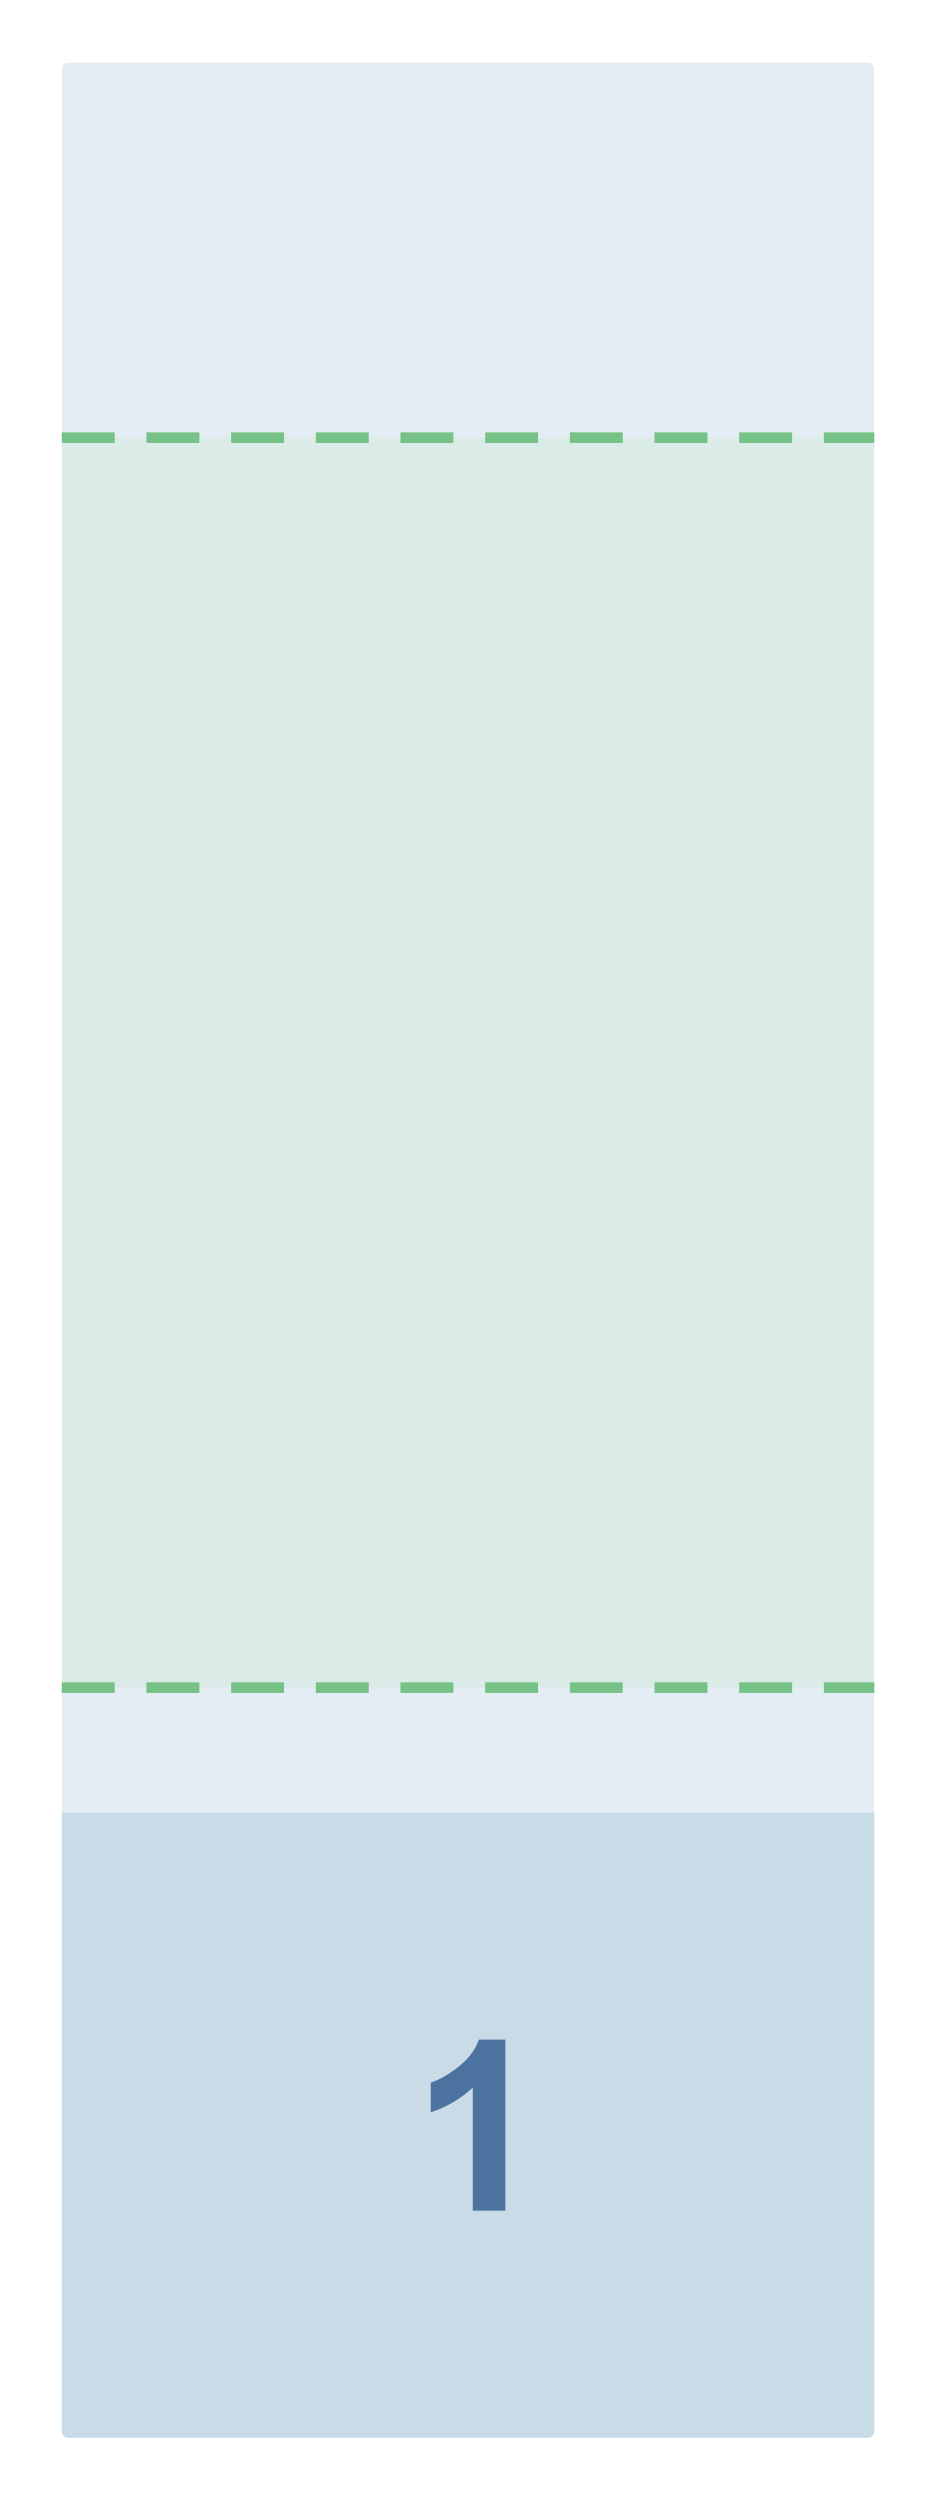
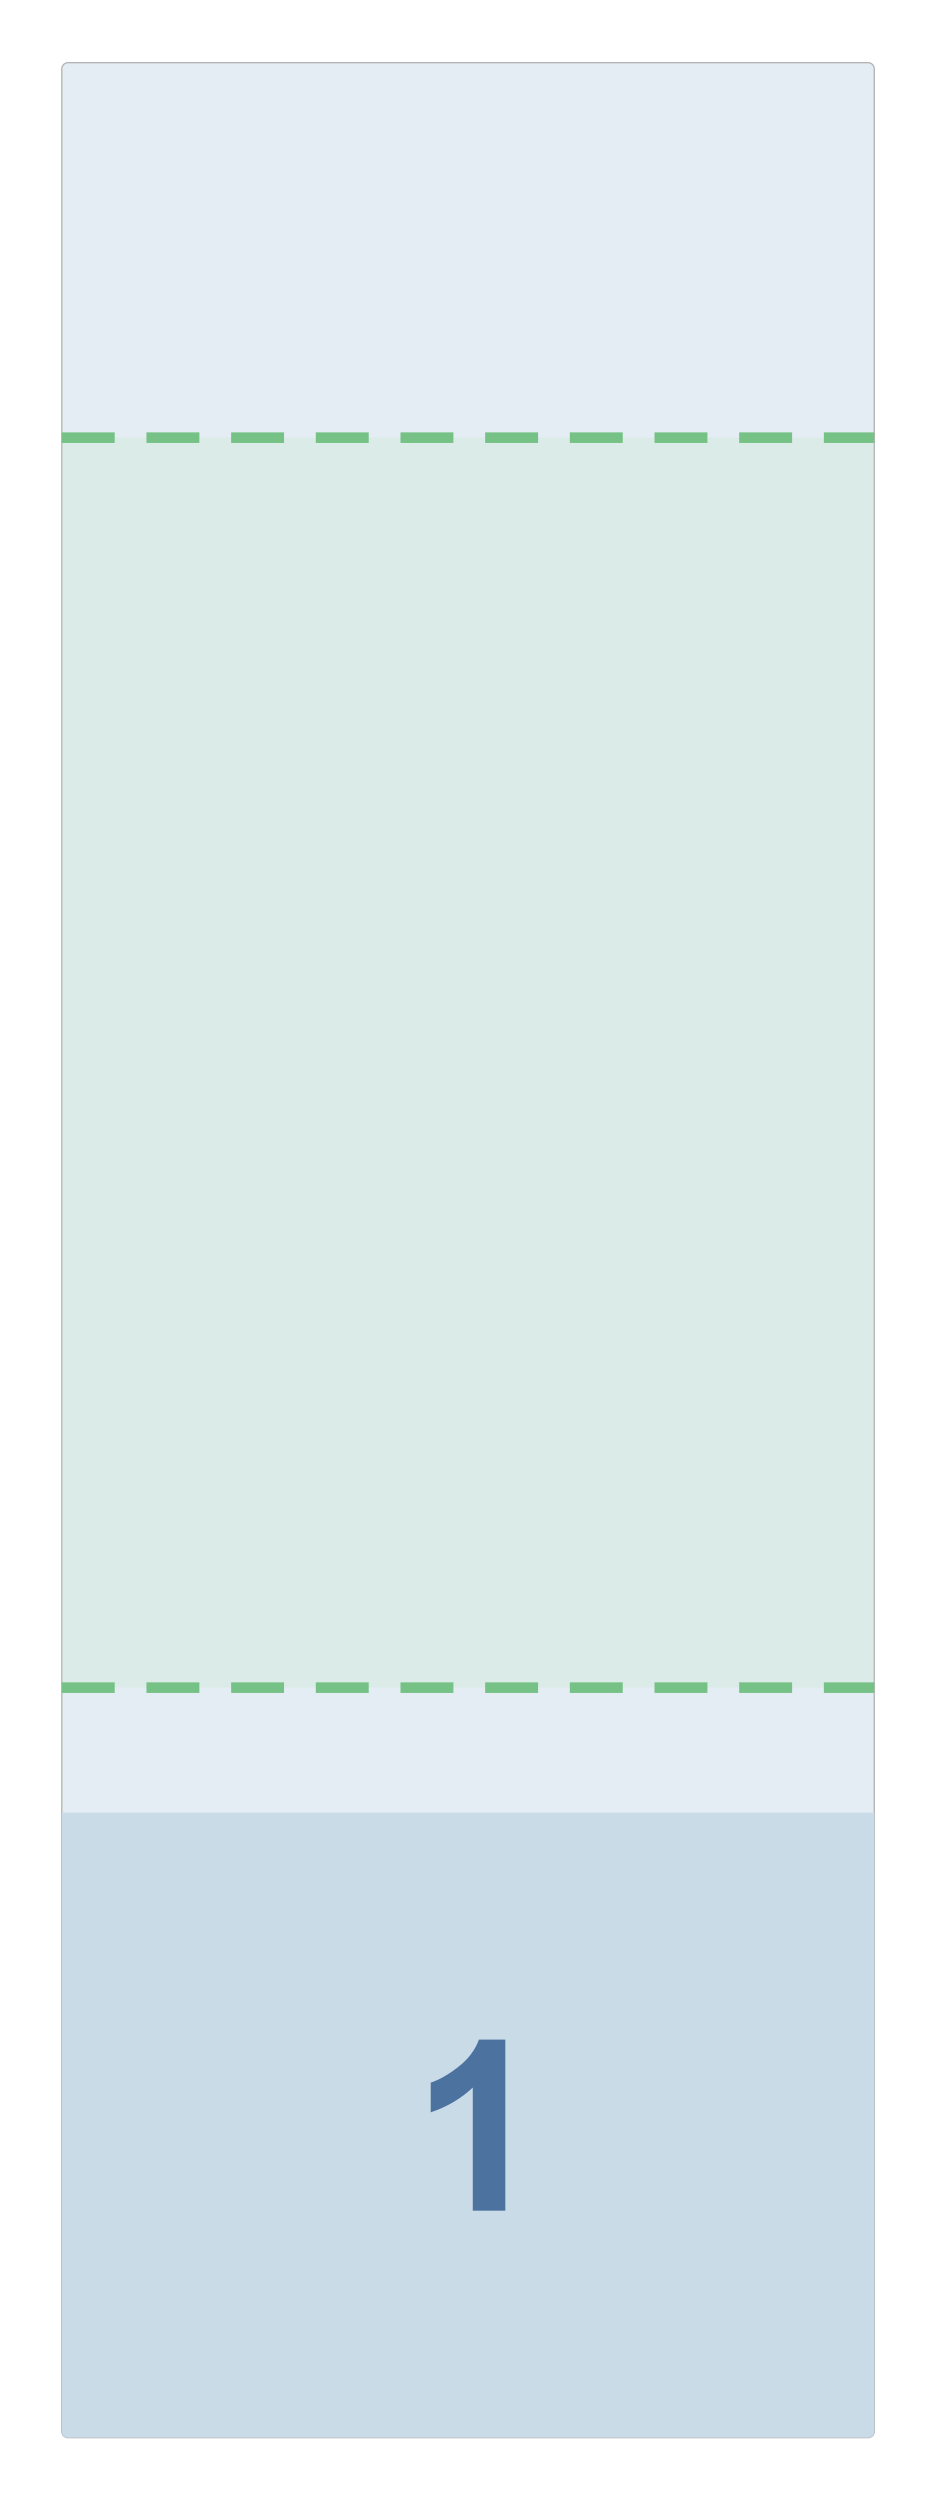
- <svg xmlns="http://www.w3.org/2000/svg" width="709" height="1890" viewBox="0 0 709 1890.67" shape-rendering="geometricPrecision" image-rendering="optimizeQuality" fill-rule="evenodd">
-   <g fill="#cadbe8">
-     <path d="M46.6 1838.79V52.11a4.74 4.74 0 0 1 4.72-4.73h605.02a4.74 4.74 0 0 1 4.72 4.73v1786.68a4.74 4.74 0 0 1-4.72 4.73H51.32a4.74 4.74 0 0 1-4.72-4.73z" fill-opacity=".502" />
-     <path d="M46.6 1838.79v-467.94h614.46v467.94a4.74 4.74 0 0 1-4.72 4.73H51.32a4.74 4.74 0 0 1-4.72-4.73z" />
+ <svg xmlns="http://www.w3.org/2000/svg" xml:space="preserve" width="709px" height="1890px" version="1.1" style="shape-rendering:geometricPrecision; text-rendering:geometricPrecision; image-rendering:optimizeQuality; fill-rule:evenodd; clip-rule:evenodd" viewBox="0 0 709 1890.67">
+   <defs>
+     <style type="text/css">
+    
+     .fil2 {fill:#CADBE8}
+     .fil3 {fill:#4C72A0;fill-rule:nonzero}
+     .fil5 {fill:#76C286;fill-rule:nonzero}
+     .fil1 {fill:#B3B3B3;fill-rule:nonzero}
+     .fil4 {fill:#BCE3C0;fill-opacity:0.2}
+     .fil0 {fill:#CADBE8;fill-opacity:0.502}
+    
+   </style>
+   </defs>
+   <g id="Arte">
+     <path class="fil0" d="M46.6 1838.79l0 -1786.68c0,-2.6 2.12,-4.73 4.72,-4.73l605.02 0c2.6,0 4.72,2.13 4.72,4.73l0 1786.68c0,2.6 -2.12,4.73 -4.72,4.73l-605.02 0c-2.6,0 -4.72,-2.13 -4.72,-4.73z" />
+     <path class="fil1" d="M46.1 1838.79l0 -1786.68c0,-1.44 0.59,-2.74 1.53,-3.69 0.95,-0.95 2.26,-1.54 3.69,-1.54l605.02 0c1.43,0 2.74,0.59 3.69,1.54 0.94,0.95 1.54,2.25 1.54,3.69l0 1786.68c0,1.44 -0.6,2.75 -1.54,3.69 -0.95,0.95 -2.26,1.54 -3.69,1.54l-605.02 0c-1.43,0 -2.74,-0.59 -3.69,-1.53 -0.94,-0.95 -1.53,-2.26 -1.53,-3.7zm1 -1786.68l0 1786.68c0,1.16 0.48,2.22 1.24,2.99 0.76,0.76 1.82,1.24 2.98,1.24l605.02 0c1.16,0 2.22,-0.48 2.98,-1.24 0.77,-0.77 1.24,-1.83 1.24,-2.99l0 -1786.68c0,-1.16 -0.47,-2.22 -1.24,-2.98 -0.76,-0.77 -1.82,-1.24 -2.98,-1.24l-605.02 0c-1.16,0 -2.22,0.47 -2.98,1.24 -0.76,0.76 -1.24,1.82 -1.24,2.98z" />
+     <path class="fil2" d="M46.6 1838.79l0 -467.94 614.46 0 0 467.94c0,2.6 -2.12,4.73 -4.72,4.73l-605.02 0c-2.6,0 -4.72,-2.13 -4.72,-4.73z" />
+     <path class="fil3" d="M382.04 1671.87l-24.62 0 0 -93.13c-8.98,8.44 -19.58,14.7 -31.8,18.74l0 -22.46c6.44,-2.1 13.42,-6.08 20.93,-11.98 7.55,-5.87 12.7,-12.73 15.52,-20.54l19.97 0 0 129.37z" />
+     <path class="fil4" d="M46.6 1271.59l0 -935.88c0,-2.6 2.12,-4.73 4.72,-4.73l605.02 0c2.6,0 4.72,2.13 4.72,4.73l0 935.88c0,2.6 -2.12,4.73 -4.72,4.73l-605.02 0c-2.6,0 -4.72,-2.13 -4.72,-4.73z" />
+     <path class="fil5" d="M661.06 326.98l-38.13 0 0 8.01 38.13 0 0 -8.01zm-62.14 0l0 8.01 -40.03 0 0 -8.01 40.03 0zm-64.04 0l0 8.01 -40.02 0 0 -8.01 40.02 0zm-64.04 0l0 8.01 -40.02 0 0 -8.01 40.02 0zm-64.03 0l0 8.01 -40.03 0 0 -8.01 40.03 0zm-64.04 0l0 8.01 -40.02 0 0 -8.01 40.02 0zm-64.04 0l0 8.01 -40.02 0 0 -8.01 40.02 0zm-64.04 0l0 8.01 -40.02 0 0 -8.01 40.02 0zm-64.03 0l0 8.01 -40.03 0 0 -8.01 40.03 0zm-64.04 0l0 8.01 -40.02 0 0 -8.01 40.02 0z" />
+     <path class="fil5" d="M661.06 1272.31l-38.13 0 0 8.01 38.13 0 0 -8.01zm-62.14 0l0 8.01 -40.03 0 0 -8.01 40.03 0zm-64.04 0l0 8.01 -40.02 0 0 -8.01 40.02 0zm-64.04 0l0 8.01 -40.02 0 0 -8.01 40.02 0zm-64.03 0l0 8.01 -40.03 0 0 -8.01 40.03 0zm-64.04 0l0 8.01 -40.02 0 0 -8.01 40.02 0zm-64.04 0l0 8.01 -40.02 0 0 -8.01 40.02 0zm-64.04 0l0 8.01 -40.02 0 0 -8.01 40.02 0zm-64.03 0l0 8.01 -40.03 0 0 -8.01 40.03 0zm-64.04 0l0 8.01 -40.02 0 0 -8.01 40.02 0z" />
  </g>
-   <path d="M382.04 1671.87h-24.62v-93.13c-8.98 8.44-19.58 14.7-31.8 18.74v-22.46c6.44-2.1 13.42-6.08 20.93-11.98 7.55-5.87 12.7-12.73 15.52-20.54h19.97v129.37z" fill="#4c72a0" fill-rule="nonzero" />
-   <path d="M46.6 1271.59V335.71a4.74 4.74 0 0 1 4.72-4.73h605.02a4.74 4.74 0 0 1 4.72 4.73v935.88a4.74 4.74 0 0 1-4.72 4.73H51.32a4.74 4.74 0 0 1-4.72-4.73z" fill="#bce3c0" fill-opacity=".2" />
-   <g fill-rule="nonzero" fill="#76c286">
-     <use href="#B" />
-     <use href="#B" y="945.33" />
-   </g>
-   <defs>
-     <path id="B" d="M661.06 326.98h-38.13v8.01h38.13v-8.01zm-62.14 0v8.01h-40.03v-8.01h40.03zm-64.04 0v8.01h-40.02v-8.01h40.02zm-64.04 0v8.01h-40.02v-8.01h40.02zm-64.03 0v8.01h-40.03v-8.01h40.03zm-64.04 0v8.01h-40.02v-8.01h40.02zm-64.04 0v8.01h-40.02v-8.01h40.02zm-64.04 0v8.01h-40.02v-8.01h40.02zm-64.03 0v8.01h-40.03v-8.01h40.03zm-64.04 0v8.01H46.6v-8.01h40.02z" />
-   </defs>
</svg>
